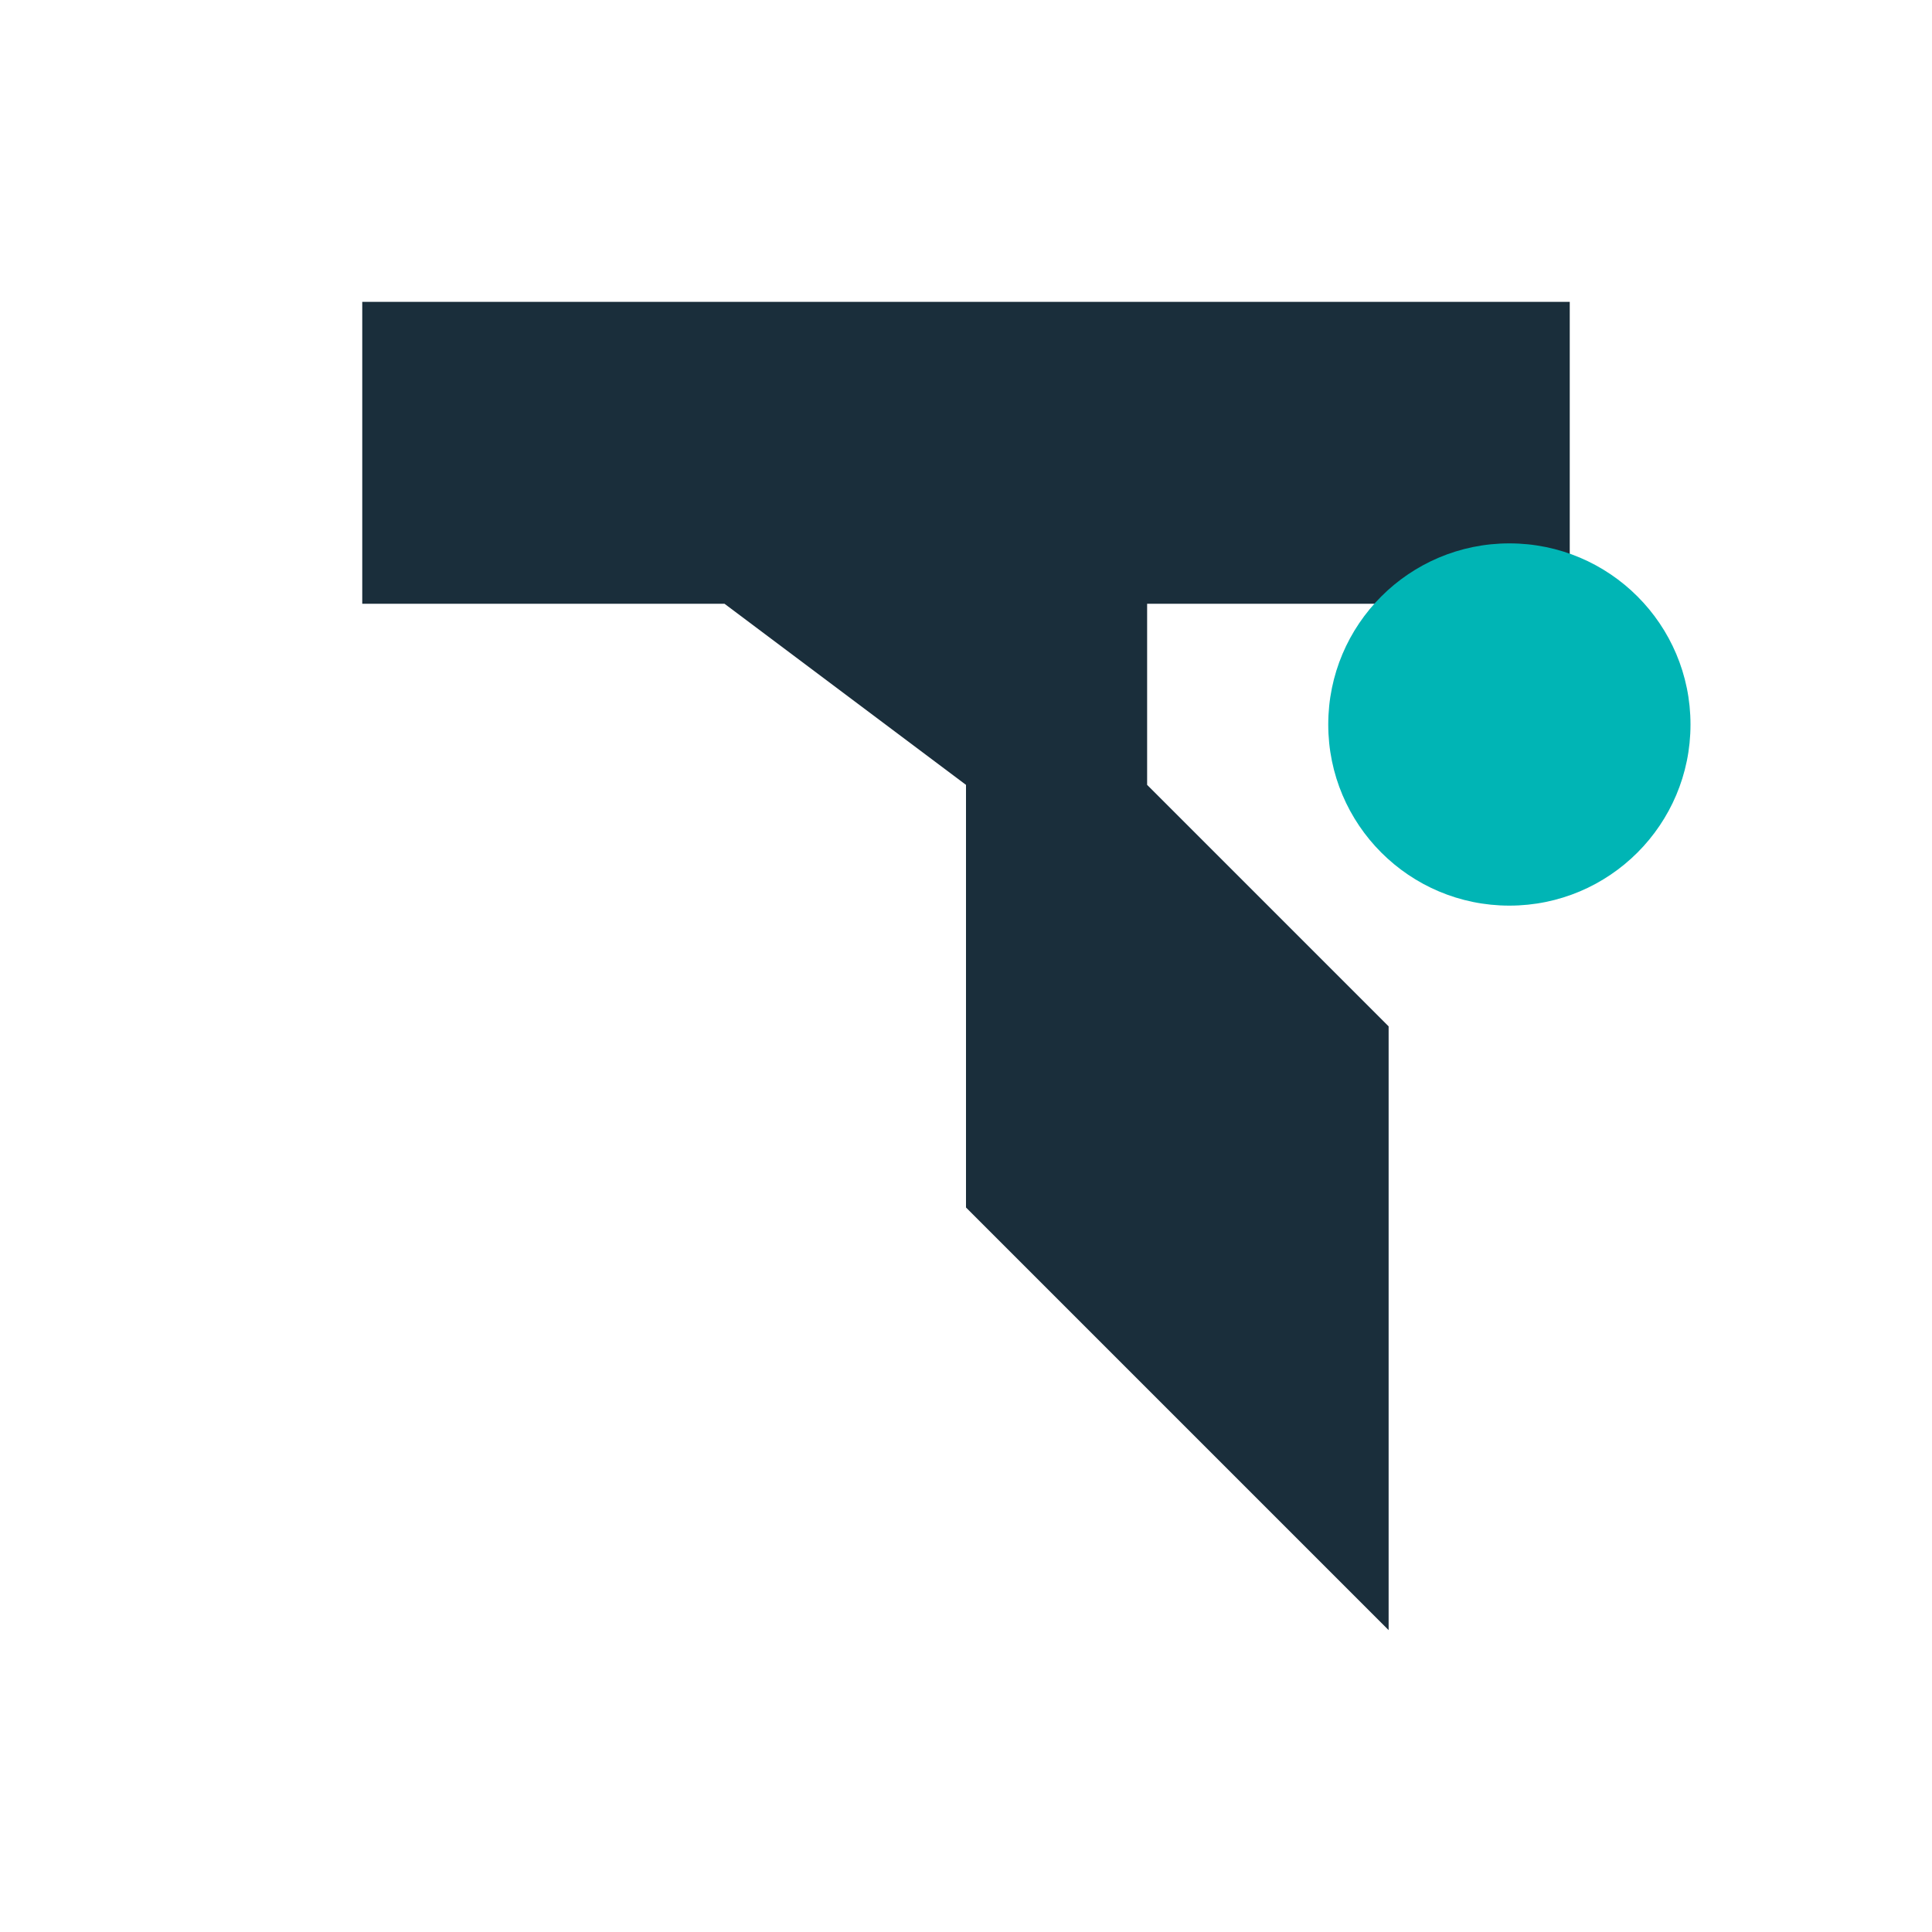
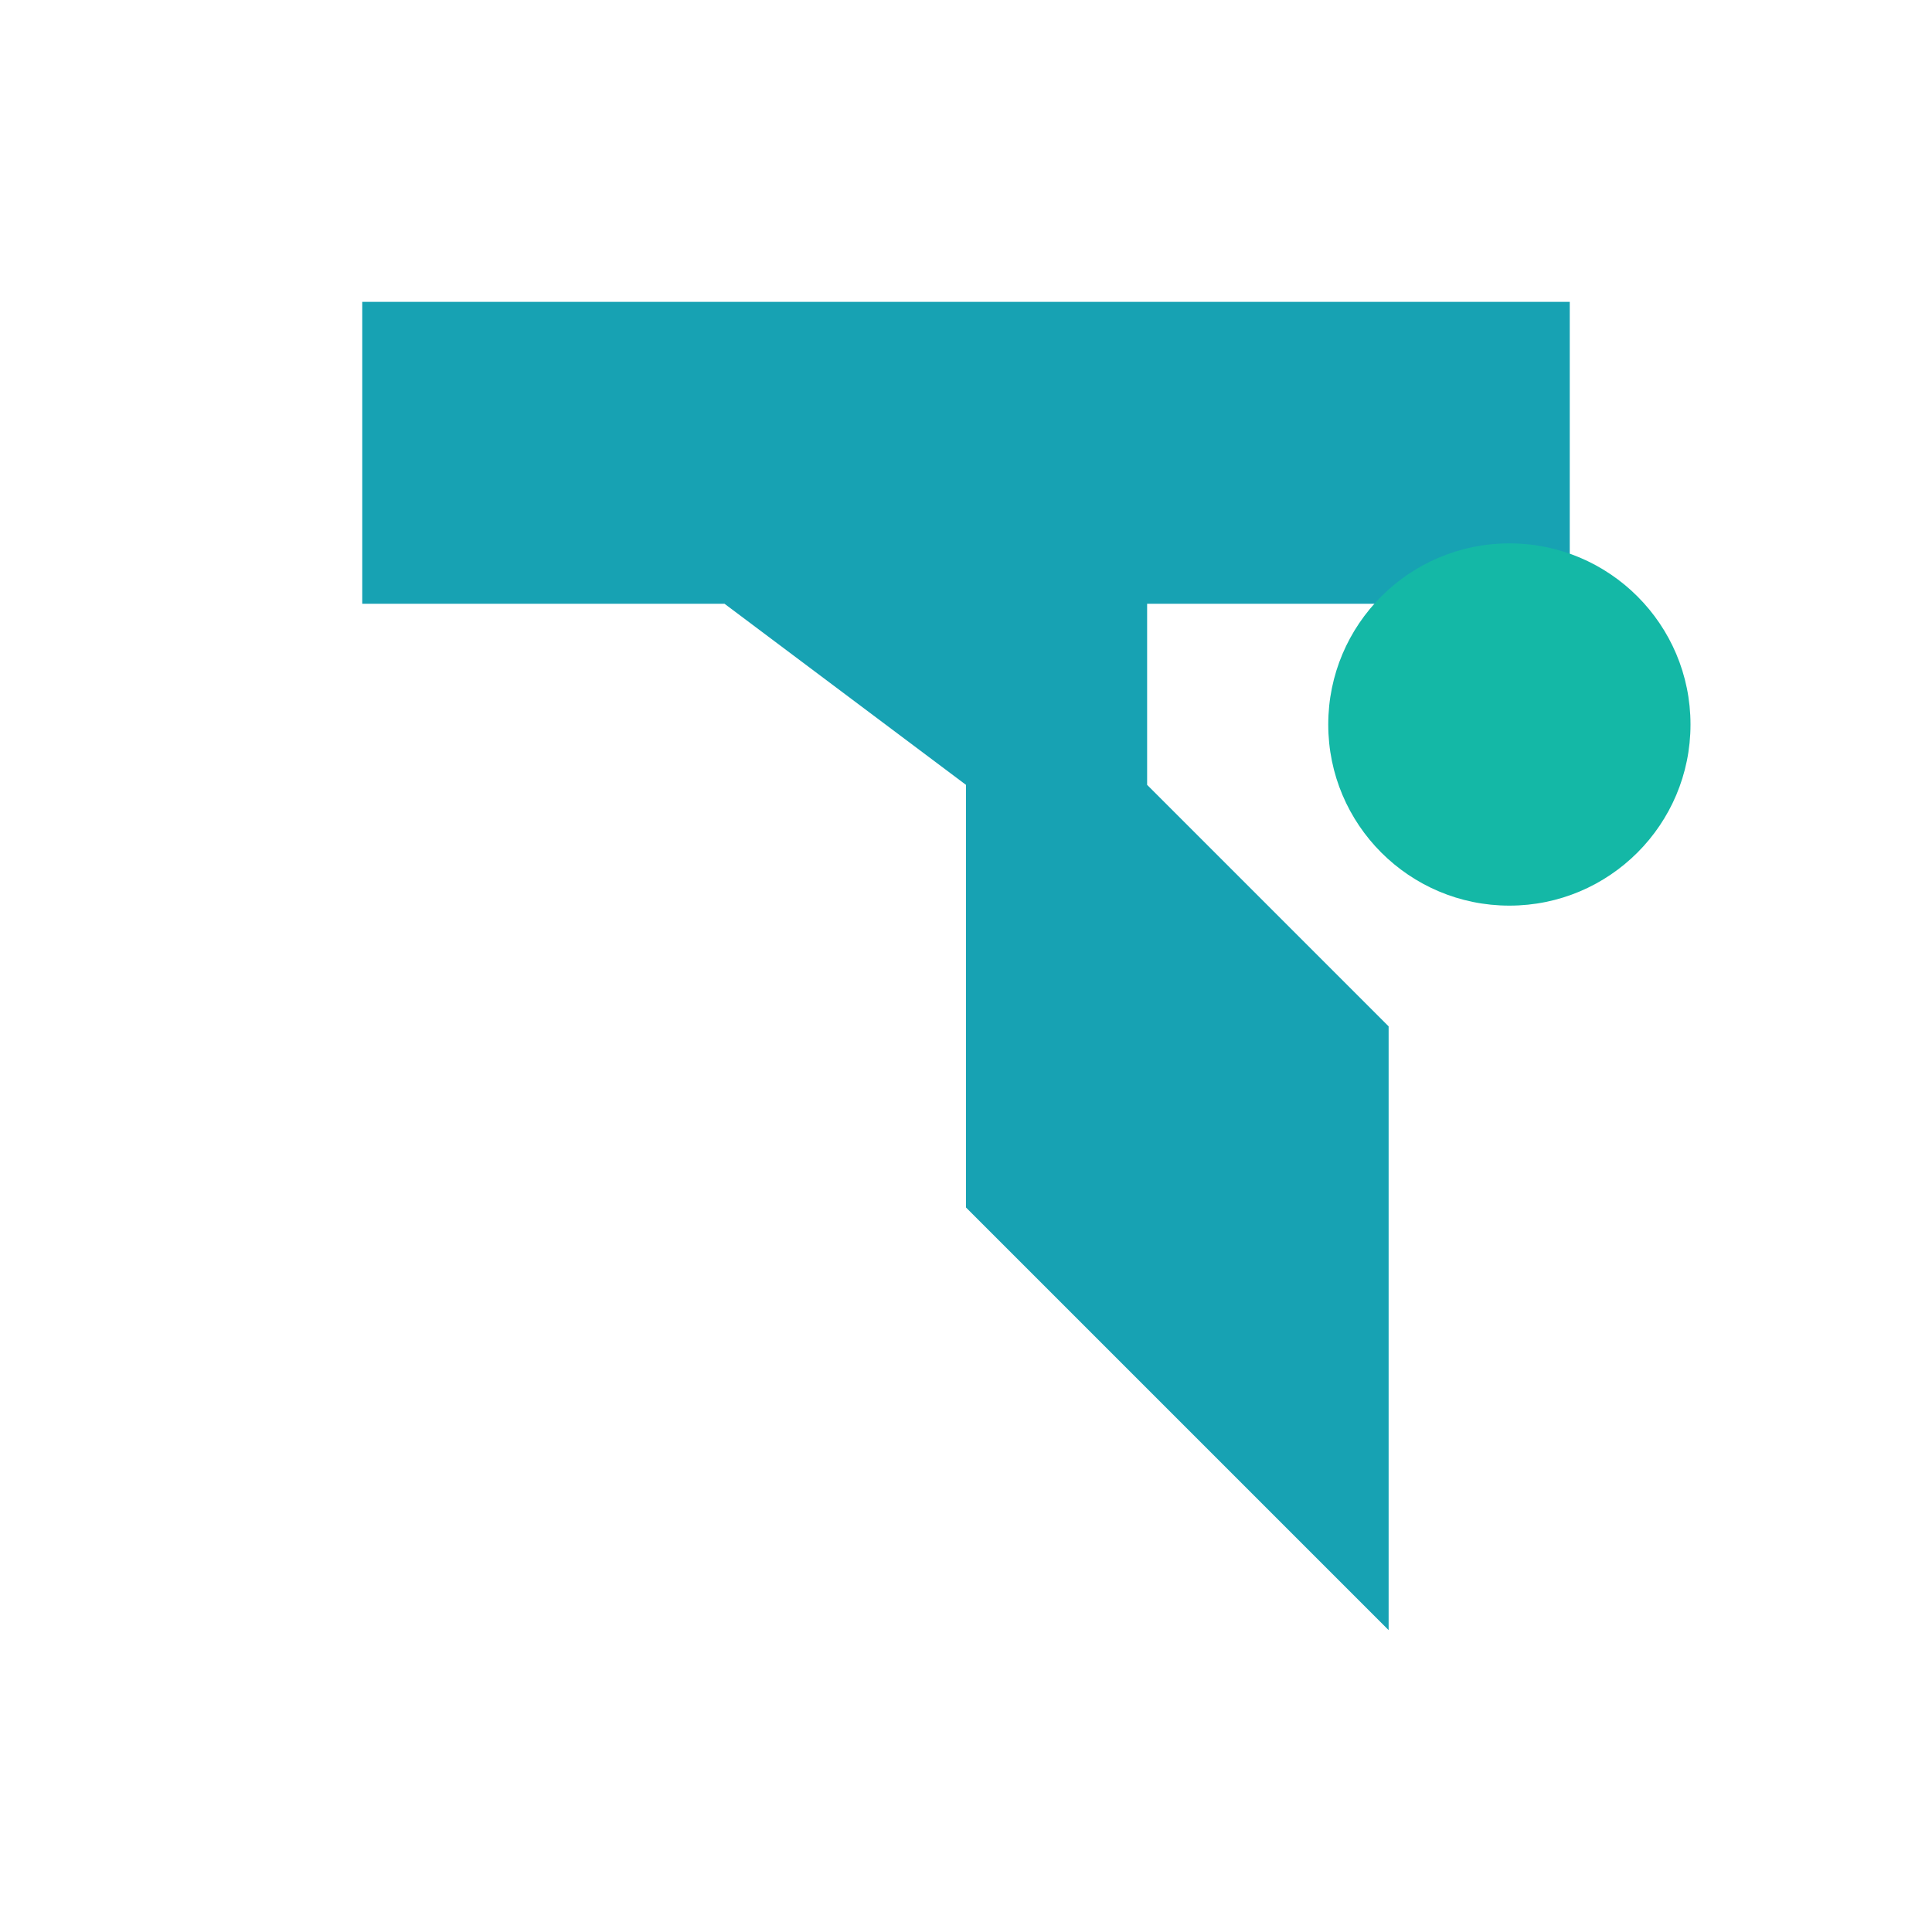
<svg xmlns="http://www.w3.org/2000/svg" viewBox="0 0 32 32" fill="none">
-   <path d="M6 5 L26 5 L26 10 L19 10 L19 13 L23 17 L23 27 L16 20 L16 13 L12 10 L6 10 Z" fill="#1a2e3b" />
-   <circle cx="25" cy="12" r="3" fill="#00b5b5" />
+   <path d="M6 5 L26 5 L26 10 L19 10 L19 13 L23 17 L23 27 L16 20 L16 13 L12 10 L6 10 Z" fill="#17a2b3" />
+   <circle cx="25" cy="12" r="3" fill="#14b8a6" />
</svg>
